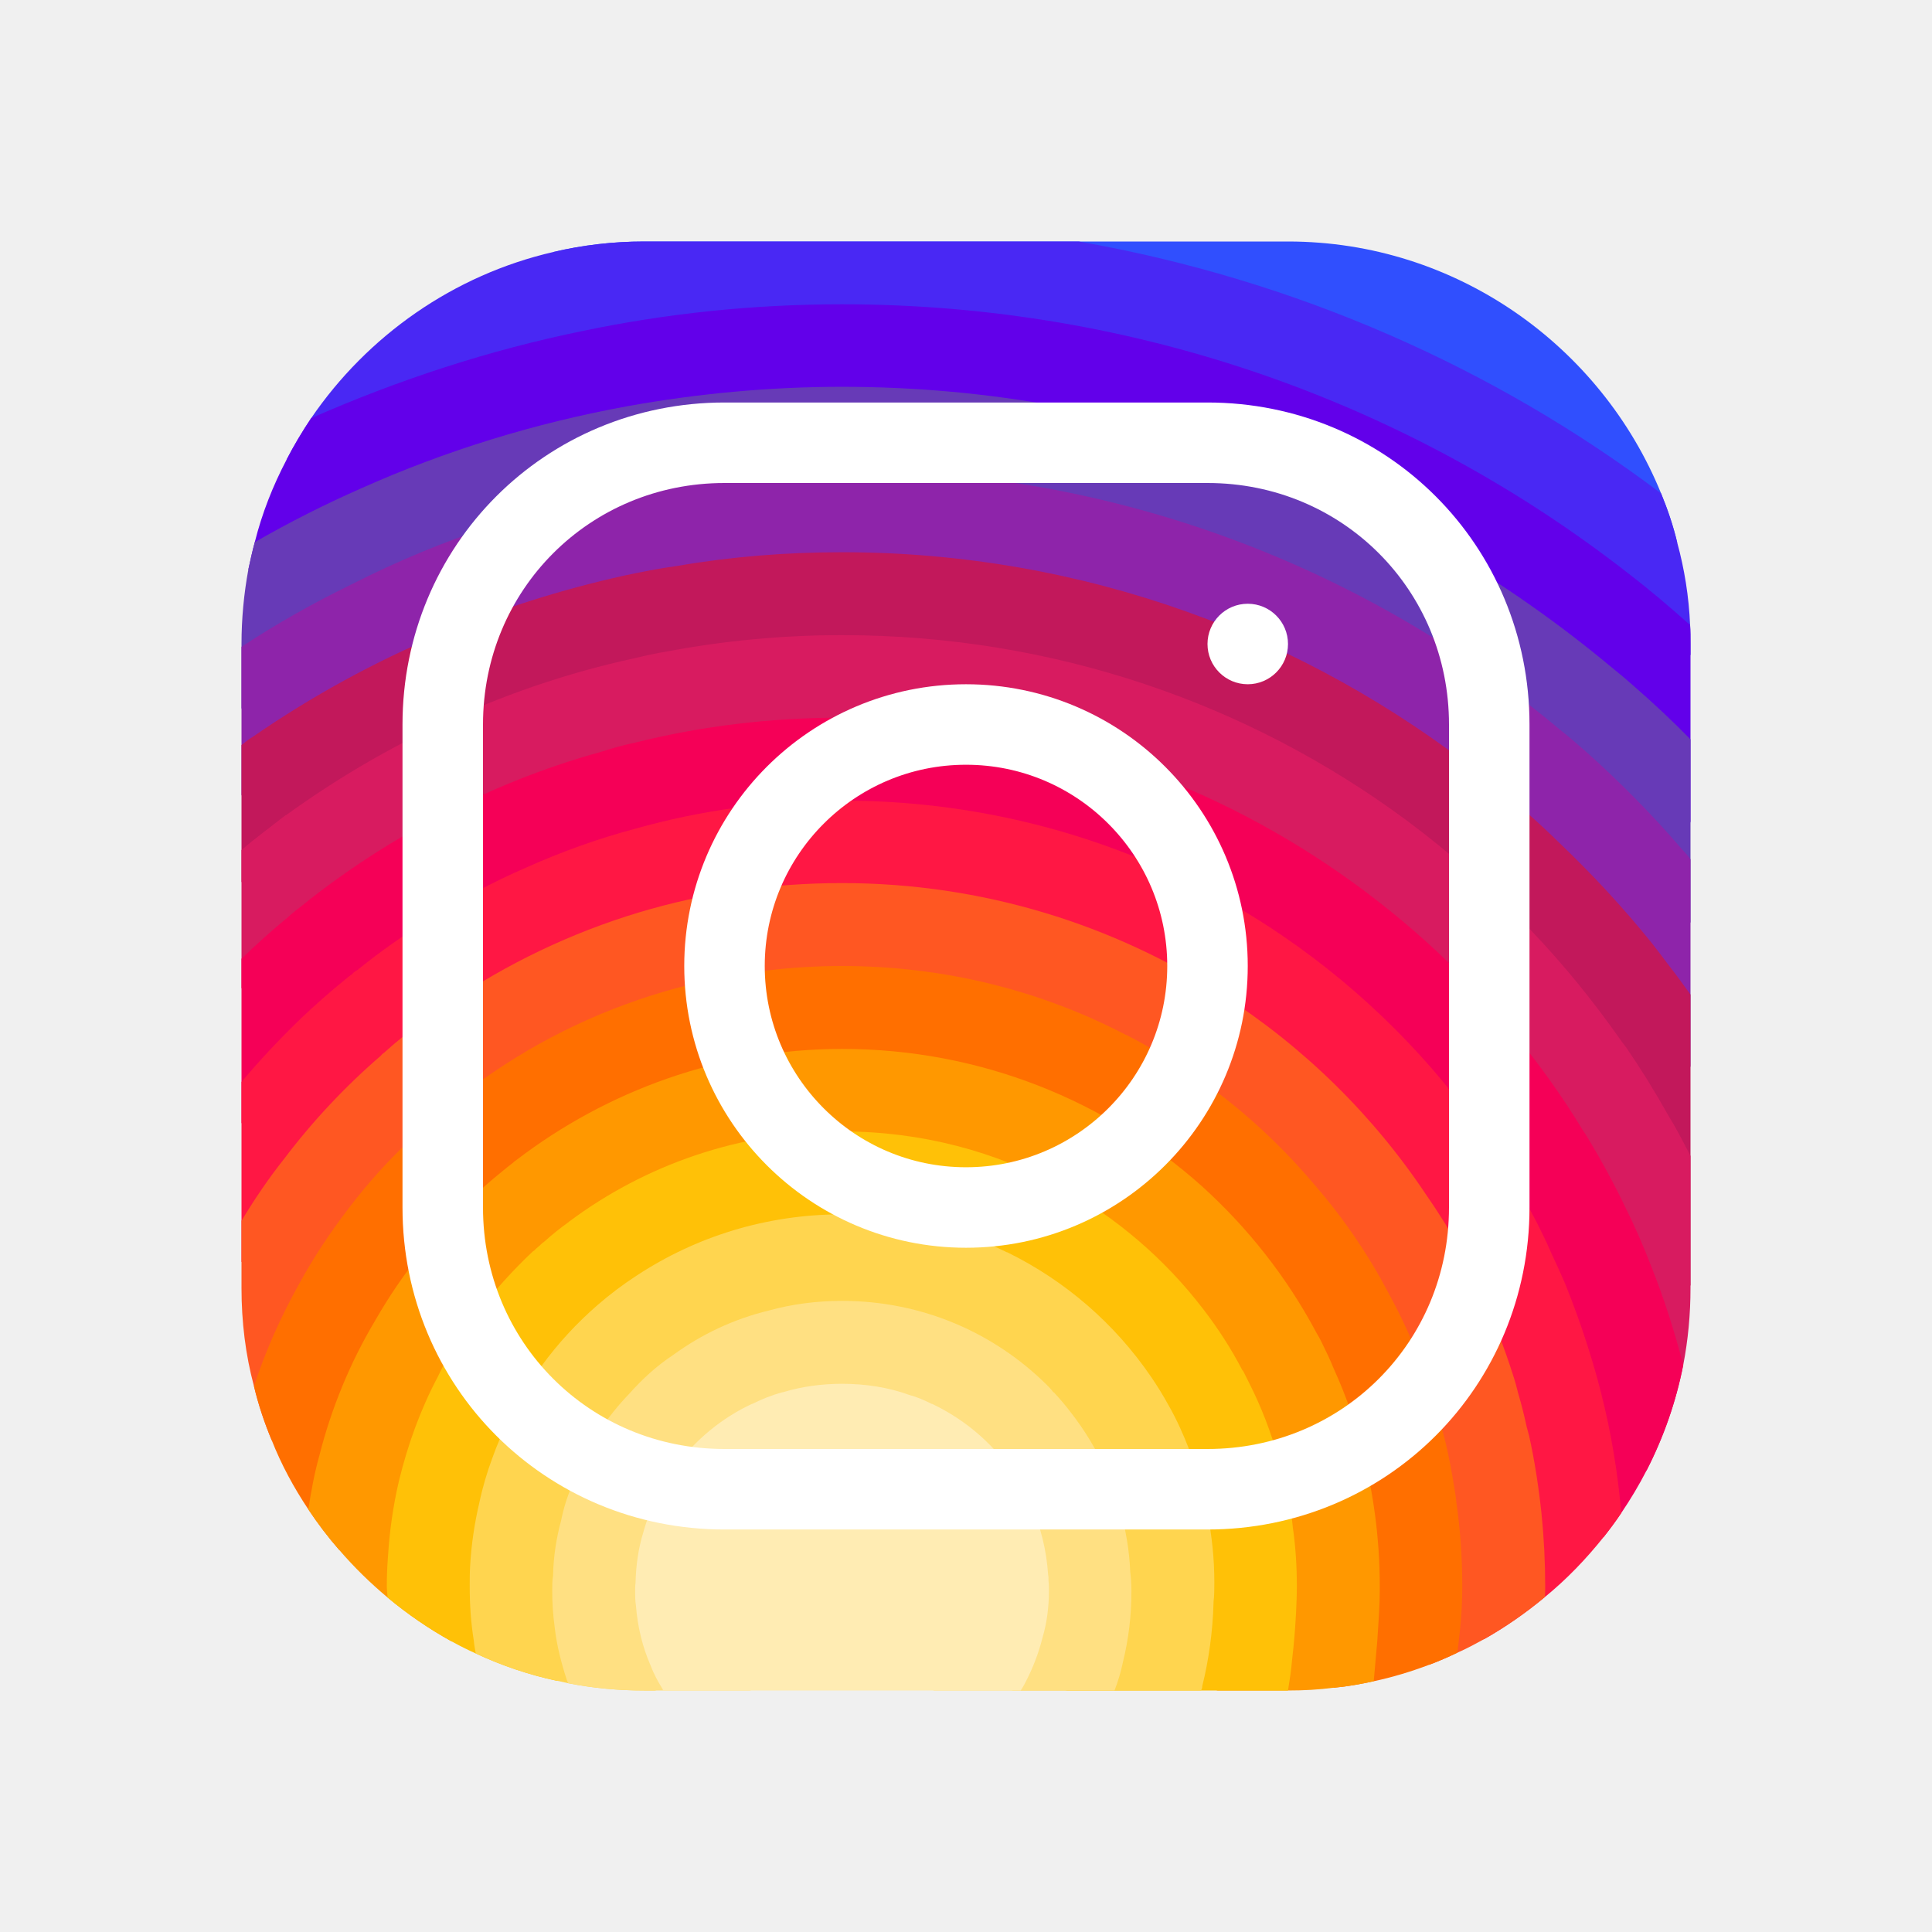
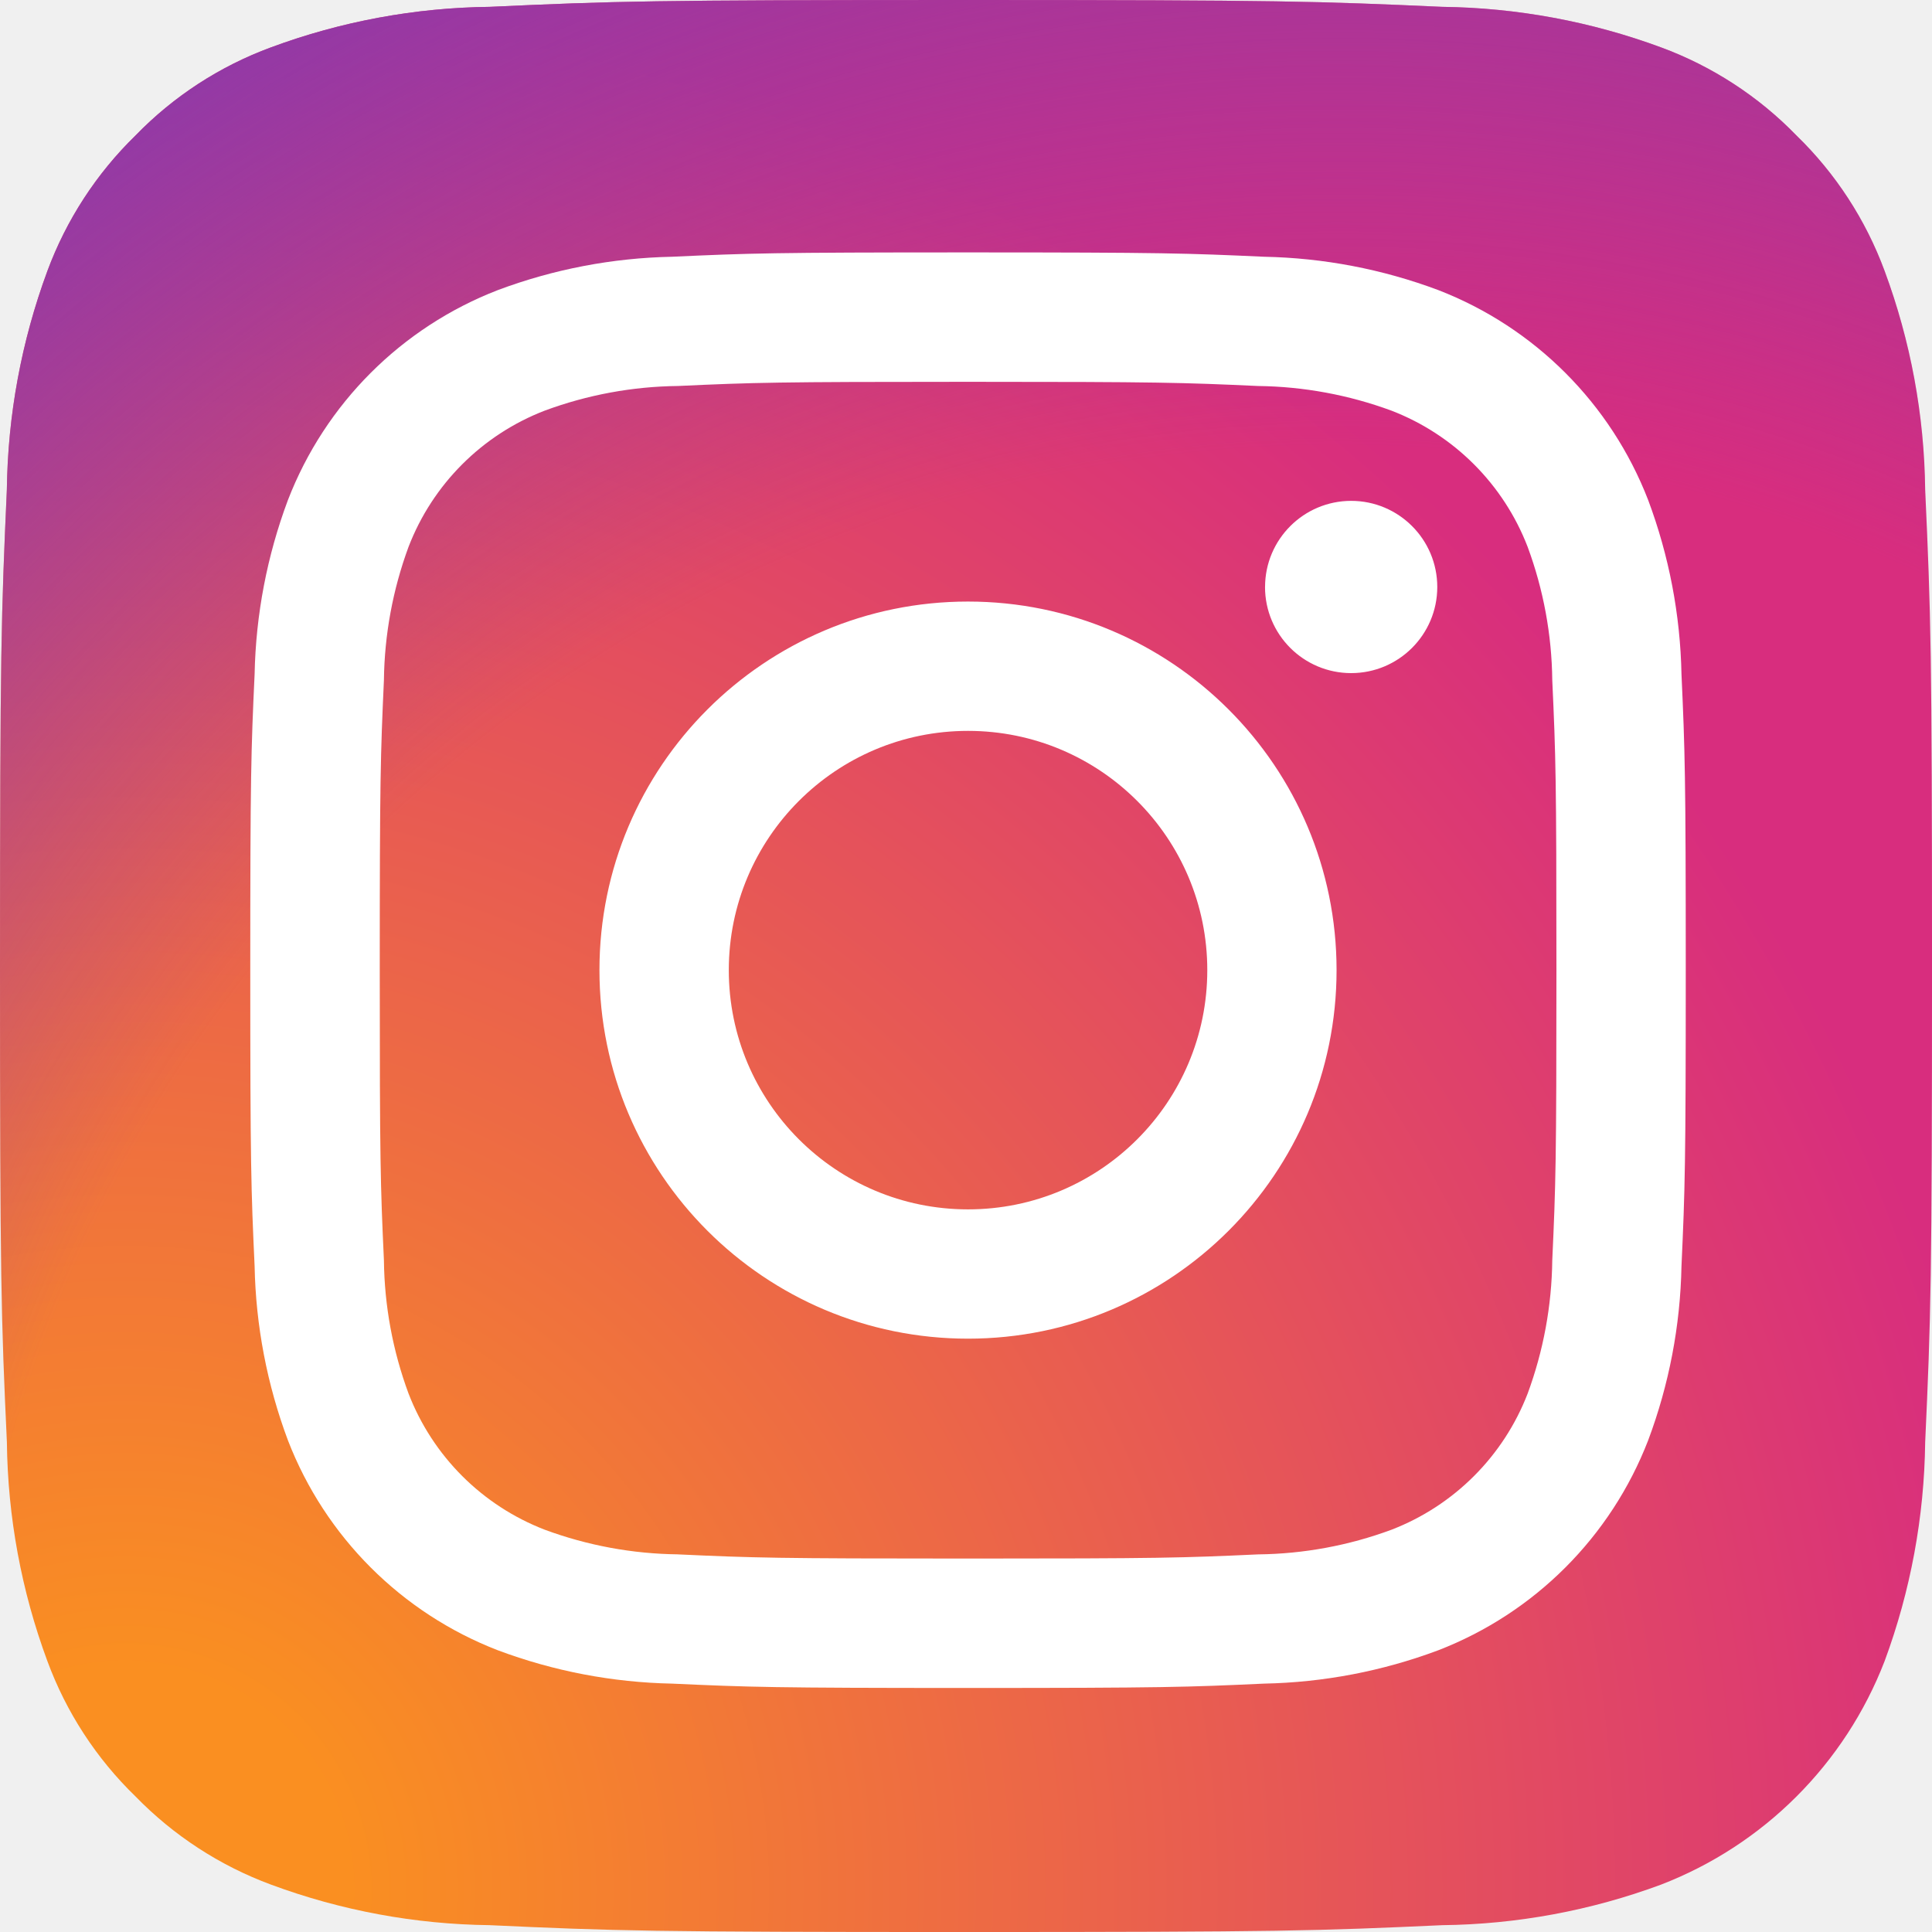
- <svg xmlns="http://www.w3.org/2000/svg" viewBox="0 0 48 48" width="96px" height="96px">
-   <path fill="#304ffe" d="M41.67,13.48c-0.4,0.26-0.97,0.5-1.21,0.77c-0.09,0.09-0.14,0.19-0.12,0.29v1.03l-0.3,1.01l-0.3,1l-0.33,1.1 l-0.68,2.25l-0.66,2.22l-0.5,1.67c0,0.26-0.01,0.52-0.03,0.77c-0.07,0.96-0.27,1.88-0.59,2.74c-0.19,0.53-0.42,1.04-0.7,1.52 c-0.1,0.19-0.22,0.38-0.34,0.56c-0.4,0.63-0.88,1.21-1.41,1.72c-0.41,0.41-0.86,0.79-1.35,1.11c0,0,0,0-0.01,0 c-0.08,0.07-0.17,0.13-0.27,0.18c-0.31,0.21-0.64,0.39-0.98,0.55c-0.23,0.12-0.46,0.22-0.7,0.31c-0.05,0.03-0.11,0.05-0.16,0.07 c-0.57,0.27-1.23,0.45-1.89,0.54c-0.04,0.01-0.07,0.01-0.11,0.02c-0.4,0.07-0.79,0.13-1.19,0.16c-0.18,0.02-0.37,0.03-0.55,0.03 l-0.71-0.04l-3.42-0.18c0-0.01-0.01,0-0.01,0l-1.72-0.09c-0.13,0-0.27,0-0.4-0.01c-0.54-0.02-1.06-0.08-1.58-0.19 c-0.01,0-0.01,0-0.01,0c-0.95-0.18-1.86-0.5-2.71-0.93c-0.47-0.24-0.93-0.51-1.36-0.82c-0.18-0.13-0.35-0.27-0.52-0.42 c-0.48-0.4-0.91-0.83-1.31-1.27c-0.06-0.06-0.11-0.12-0.16-0.18c-0.06-0.06-0.12-0.13-0.17-0.19c-0.38-0.48-0.7-0.97-0.96-1.49 c-0.24-0.46-0.43-0.95-0.58-1.49c-0.06-0.19-0.11-0.37-0.15-0.57c-0.01-0.01-0.02-0.03-0.02-0.05c-0.1-0.41-0.19-0.84-0.24-1.27 c-0.06-0.33-0.09-0.66-0.09-1c-0.02-0.13-0.02-0.27-0.02-0.4l1.91-2.95l1.87-2.88l0.85-1.31l0.77-1.18l0.26-0.41v-1.03 c0.02-0.23,0.03-0.47,0.02-0.69c-0.01-0.7-0.15-1.38-0.38-2.03c-0.22-0.69-0.53-1.34-0.85-1.94c-0.38-0.69-0.78-1.31-1.11-1.87 C14,7.4,13.66,6.73,13.75,6.26C14.47,6.09,15.23,6,16,6h16c4.18,0,7.78,2.6,9.27,6.26C41.43,12.65,41.57,13.06,41.67,13.48z" />
-   <path fill="#4928f4" d="M42,16v0.27l-1.38,0.8l-0.88,0.51l-0.97,0.56l-1.94,1.13l-1.9,1.1l-1.94,1.12l-0.77,0.45 c0,0.48-0.12,0.92-0.34,1.32c-0.31,0.58-0.83,1.06-1.49,1.47c-0.67,0.41-1.49,0.74-2.41,0.98c0,0,0-0.01-0.01,0 c-3.56,0.92-8.42,0.5-10.78-1.26c-0.66-0.49-1.12-1.09-1.32-1.78c-0.06-0.23-0.09-0.48-0.09-0.73v-7.19 c0.01-0.15-0.09-0.3-0.27-0.45c-0.54-0.43-1.81-0.84-3.23-1.25c-1.11-0.31-2.3-0.62-3.3-0.92c-0.79-0.24-1.46-0.48-1.86-0.71 c0.18-0.35,0.39-0.7,0.61-1.03c1.4-2.05,3.54-3.56,6.02-4.13C14.47,6.09,15.23,6,16,6h10.8c5.37,0.94,10.32,3.13,14.47,6.26 c0.16,0.39,0.3,0.8,0.4,1.22c0.18,0.66,0.29,1.34,0.32,2.05C42,15.68,42,15.84,42,16z" />
-   <path fill="#6200ea" d="M42,16v4.41l-0.22,0.68l-0.75,2.33l-0.78,2.4l-0.41,1.28l-0.38,1.19l-0.37,1.13l-0.36,1.12l-0.19,0.59 l-0.25,0.78c0,0.76-0.02,1.43-0.07,2c-0.01,0.06-0.02,0.12-0.02,0.18c-0.06,0.53-0.14,0.98-0.27,1.36 c-0.01,0.06-0.03,0.12-0.05,0.17c-0.26,0.72-0.65,1.18-1.23,1.48c-0.14,0.08-0.3,0.14-0.47,0.2c-0.53,0.18-1.2,0.27-2.02,0.32 c-0.6,0.04-1.29,0.05-2.07,0.05H31.4l-1.19-0.05L30,37.61l-2.17-0.09l-2.2-0.09l-7.25-0.3l-1.88-0.08h-0.26 c-0.78-0.01-1.45-0.06-2.03-0.14c-0.84-0.13-1.49-0.35-1.98-0.68c-0.7-0.45-1.11-1.11-1.35-2.03c-0.06-0.22-0.11-0.45-0.14-0.7 c-0.1-0.58-0.15-1.25-0.18-2c0-0.15,0-0.3-0.01-0.46c-0.01-0.01,0-0.01,0-0.01v-0.58c-0.01-0.29-0.01-0.59-0.01-0.9l0.05-1.61 l0.03-1.15l0.04-1.34v-0.19l0.07-2.46l0.07-2.46l0.07-2.31l0.06-2.27l0.02-0.6c0-0.31-1.05-0.49-2.22-0.64 c-0.93-0.12-1.95-0.23-2.56-0.37c0.05-0.23,0.1-0.46,0.16-0.68c0.18-0.72,0.45-1.4,0.79-2.05c0.18-0.35,0.39-0.7,0.61-1.03 c2.16-0.95,4.41-1.69,6.76-2.17c2.06-0.43,4.21-0.66,6.43-0.66c7.36,0,14.16,2.49,19.54,6.69c0.52,0.4,1.03,0.83,1.53,1.28 C42,15.68,42,15.84,42,16z" />
-   <path fill="#673ab7" d="M42,18.37v4.54l-0.55,1.06l-1.05,2.05l-0.56,1.08l-0.51,0.99l-0.22,0.43c0,0.31,0,0.61-0.02,0.9 c0,0.43-0.02,0.84-0.05,1.22c-0.04,0.45-0.1,0.86-0.16,1.24c-0.15,0.79-0.36,1.47-0.66,2.03c-0.04,0.07-0.08,0.14-0.12,0.2 c-0.11,0.18-0.24,0.35-0.38,0.51c-0.18,0.22-0.38,0.41-0.61,0.57c-0.34,0.26-0.74,0.47-1.2,0.63c-0.57,0.21-1.23,0.35-2.01,0.43 c-0.51,0.05-1.07,0.08-1.68,0.08l-0.42,0.02l-2.08,0.12h-0.01L27.5,36.6l-2.25,0.13l-3.1,0.18l-3.77,0.22l-0.55,0.03 c-0.51,0-0.99-0.03-1.45-0.09c-0.05-0.01-0.09-0.02-0.14-0.02c-0.68-0.11-1.3-0.29-1.86-0.54c-0.68-0.3-1.27-0.7-1.77-1.18 c-0.44-0.43-0.82-0.92-1.13-1.47c-0.07-0.13-0.14-0.25-0.2-0.39c-0.3-0.59-0.54-1.25-0.72-1.97c-0.03-0.12-0.06-0.25-0.08-0.38 c-0.06-0.23-0.11-0.47-0.14-0.72c-0.11-0.64-0.17-1.32-0.2-2.03v-0.01c-0.01-0.29-0.02-0.57-0.02-0.87l-0.49-1.17l-0.07-0.18 L9.5,25.99L8.75,24.2l-0.12-0.29l-0.72-1.73l-0.8-1.93c0,0,0,0-0.01,0L6.29,18.3L6,17.59V16c0-0.63,0.06-1.25,0.17-1.85 c0.05-0.23,0.1-0.46,0.16-0.68c0.85-0.49,1.74-0.94,2.65-1.34c2.08-0.93,4.31-1.62,6.62-2.04c1.72-0.31,3.51-0.48,5.32-0.48 c7.31,0,13.94,2.65,19.12,6.97c0.2,0.16,0.39,0.32,0.58,0.49C41.09,17.48,41.55,17.91,42,18.37z" />
-   <path fill="#8e24aa" d="M42,21.35v5.14l-0.57,1.19l-1.08,2.25l-0.01,0.03c0,0.43-0.02,0.82-0.05,1.17c-0.1,1.15-0.38,1.88-0.84,2.33 c-0.33,0.34-0.74,0.53-1.25,0.63c-0.03,0.01-0.07,0.01-0.1,0.02c-0.16,0.03-0.33,0.05-0.51,0.05c-0.62,0.06-1.35,0.02-2.19-0.04 c-0.09,0-0.19-0.01-0.29-0.02c-0.61-0.04-1.26-0.08-1.98-0.11c-0.39-0.01-0.8-0.02-1.22-0.02h-0.02l-1.01,0.08h-0.01l-2.27,0.16 l-2.59,0.2l-0.38,0.03l-3.03,0.22l-1.57,0.12l-1.55,0.11c-0.27,0-0.53,0-0.79-0.01c0,0-0.01-0.01-0.01,0 c-1.13-0.02-2.14-0.09-3.04-0.26c-0.83-0.14-1.56-0.36-2.18-0.69c-0.64-0.31-1.17-0.75-1.6-1.31c-0.41-0.55-0.71-1.24-0.9-2.07 c0-0.01,0-0.01,0-0.01c-0.14-0.67-0.22-1.45-0.22-2.33l-0.15-0.27L9.7,26.35l-0.13-0.22L9.5,25.99l-0.93-1.65l-0.46-0.83 l-0.58-1.03l-1-1.79L6,19.75v-3.68c0.88-0.58,1.79-1.09,2.73-1.55c1.14-0.58,2.32-1.07,3.55-1.47c1.34-0.44,2.74-0.79,4.17-1.02 c1.45-0.24,2.94-0.36,4.47-0.36c6.8,0,13.04,2.43,17.85,6.47c0.22,0.17,0.43,0.36,0.64,0.54c0.84,0.75,1.64,1.56,2.37,2.41 C41.86,21.18,41.94,21.26,42,21.35z" />
-   <path fill="#c2185b" d="M42,24.71v7.23c-0.24-0.14-0.57-0.31-0.98-0.49c-0.22-0.11-0.47-0.22-0.73-0.32 c-0.38-0.17-0.79-0.33-1.25-0.49c-0.1-0.04-0.2-0.07-0.31-0.1c-0.18-0.07-0.37-0.13-0.56-0.19c-0.59-0.18-1.24-0.35-1.92-0.5 c-0.26-0.05-0.53-0.1-0.8-0.14c-0.87-0.15-1.8-0.24-2.77-0.25c-0.08-0.01-0.17-0.01-0.25-0.01l-2.57,0.02l-3.5,0.02h-0.01 l-7.49,0.06c-2.38,0-3.84,0.57-4.72,0.8c0,0-0.01,0-0.01,0.01c-0.93,0.24-1.22,0.09-1.3-1.54c-0.02-0.45-0.03-1.03-0.03-1.74 l-0.56-0.43l-0.98-0.74l-0.6-0.46l-0.12-0.09L8.88,24.1l-0.25-0.19l-0.52-0.4l-0.96-0.72L6,21.91v-3.4 c0.1-0.08,0.19-0.15,0.29-0.21c1.45-1,3-1.85,4.64-2.54c1.46-0.62,3-1.11,4.58-1.46c0.43-0.09,0.87-0.18,1.32-0.24 c1.33-0.23,2.7-0.34,4.09-0.34c6.01,0,11.53,2.09,15.91,5.55c0.66,0.52,1.3,1.07,1.9,1.66c0.82,0.78,1.59,1.61,2.3,2.49 c0.14,0.18,0.28,0.36,0.42,0.55C41.64,24.21,41.82,24.46,42,24.71z" />
-   <path fill="#d81b60" d="M42,28.72V32c0,0.65-0.06,1.29-0.18,1.91c-0.18,0.92-0.49,1.8-0.91,2.62c-0.22,0.05-0.47,0.05-0.75,0.01 c-0.63-0.11-1.37-0.44-2.17-0.87c-0.04-0.01-0.08-0.03-0.11-0.05c-0.25-0.13-0.51-0.27-0.77-0.43c-0.53-0.29-1.09-0.61-1.65-0.91 c-0.12-0.06-0.24-0.12-0.35-0.18c-0.64-0.33-1.3-0.63-1.96-0.86c0,0,0,0-0.01,0c-0.14-0.05-0.29-0.1-0.44-0.14 c-0.57-0.16-1.15-0.26-1.71-0.26l-1.1-0.32l-4.87-1.41c0,0,0,0-0.01,0l-2.99-0.87h-0.01l-1.3-0.38c-3.76,0-6.07,1.6-7.19,0.99 c-0.44-0.23-0.7-0.81-0.79-1.95c-0.03-0.32-0.04-0.68-0.04-1.1l-1.17-0.57l-0.05-0.02h-0.01l-0.84-0.42L9.7,26.35l-0.07-0.03 l-0.17-0.09L7.5,25.28L6,24.55v-3.43c0.17-0.15,0.35-0.29,0.53-0.43c0.19-0.15,0.38-0.29,0.57-0.44c0.01,0,0.01,0,0.01,0 c1.18-0.85,2.43-1.6,3.76-2.22c1.55-0.74,3.2-1.31,4.91-1.68c0.25-0.06,0.51-0.12,0.77-0.16c1.42-0.27,2.88-0.41,4.37-0.41 c5.27,0,10.11,1.71,14.01,4.59c1.13,0.84,2.18,1.77,3.14,2.78c0.79,0.83,1.52,1.73,2.18,2.67c0.05,0.07,0.1,0.14,0.15,0.2 c0.37,0.54,0.71,1.09,1.03,1.66C41.64,28.02,41.82,28.37,42,28.72z" />
-   <path fill="#f50057" d="M41.82,33.91c-0.18,0.92-0.49,1.8-0.91,2.62c-0.19,0.37-0.4,0.72-0.63,1.06c-0.14,0.21-0.29,0.41-0.44,0.6 c-0.36-0.14-0.89-0.34-1.54-0.56c0,0,0,0,0-0.01c-0.49-0.17-1.05-0.35-1.65-0.52c-0.17-0.05-0.34-0.1-0.52-0.15 c-0.71-0.19-1.45-0.36-2.17-0.46c-0.6-0.1-1.19-0.16-1.74-0.16l-0.46-0.13h-0.01l-2.42-0.7l-1.49-0.43l-1.66-0.48h-0.01l-0.54-0.15 l-6.53-1.88l-1.88-0.54l-1.4-0.33l-2.28-0.54l-0.28-0.07c0,0,0,0-0.01,0l-2.29-0.53c0-0.01,0-0.01,0-0.01l-0.41-0.09l-0.21-0.05 l-1.67-0.39l-0.19-0.05l-1.42-1.17L6,27.9v-4.08c0.37-0.36,0.75-0.7,1.15-1.03c0.12-0.11,0.25-0.21,0.38-0.31 c0.12-0.1,0.25-0.2,0.38-0.3c0.91-0.69,1.87-1.31,2.89-1.84c1.3-0.7,2.68-1.26,4.13-1.66c0.28-0.09,0.56-0.17,0.85-0.23 c1.64-0.41,3.36-0.62,5.14-0.62c4.47,0,8.63,1.35,12.07,3.66c1.71,1.15,3.25,2.53,4.55,4.1c0.66,0.79,1.26,1.62,1.79,2.5 c0.05,0.07,0.09,0.13,0.13,0.2c0.32,0.53,0.62,1.08,0.89,1.64c0.25,0.5,0.47,1,0.67,1.52C41.34,32.25,41.6,33.07,41.82,33.91z" />
-   <path fill="#ff1744" d="M40.28,37.59c-0.14,0.21-0.29,0.41-0.44,0.6c-0.44,0.55-0.92,1.05-1.46,1.49c-0.47,0.39-0.97,0.74-1.5,1.04 c-0.2-0.05-0.4-0.11-0.61-0.19c-0.66-0.23-1.35-0.61-1.99-1.01c-0.96-0.61-1.79-1.27-2.16-1.57c-0.14-0.12-0.21-0.18-0.21-0.18 l-1.7-0.15L30,37.6l-2.2-0.19l-2.28-0.2l-3.37-0.3l-5.34-0.47l-0.02-0.01l-1.88-0.91l-1.9-0.92l-1.53-0.74l-0.33-0.16l-0.41-0.2 l-1.42-0.69L7.43,31.9l-0.59-0.29L6,31.35v-4.47c0.47-0.56,0.97-1.09,1.5-1.6c0.34-0.32,0.7-0.64,1.07-0.94 c0.06-0.05,0.12-0.1,0.18-0.14c0.04-0.05,0.09-0.08,0.13-0.1c0.59-0.48,1.21-0.91,1.85-1.3c0.74-0.47,1.52-0.89,2.33-1.24 c0.87-0.39,1.78-0.72,2.72-0.97c1.63-0.46,3.36-0.7,5.14-0.7c4.08,0,7.85,1.24,10.96,3.37c1.99,1.36,3.71,3.08,5.07,5.07 c0.45,0.64,0.85,1.32,1.22,2.02c0.13,0.26,0.26,0.52,0.37,0.78c0.12,0.25,0.23,0.5,0.34,0.75c0.21,0.52,0.4,1.04,0.57,1.58 c0.32,1,0.56,2.02,0.71,3.08C40.21,36.89,40.25,37.24,40.28,37.59z" />
-   <path fill="#ff5722" d="M38.39,39.42c0,0.08,0,0.17-0.01,0.26c-0.47,0.39-0.97,0.74-1.5,1.04c-0.22,0.12-0.44,0.24-0.67,0.34 c-0.23,0.11-0.46,0.21-0.7,0.3c-0.34-0.18-0.8-0.4-1.29-0.61c-0.69-0.31-1.44-0.59-2.02-0.68c-0.14-0.03-0.27-0.04-0.39-0.04 l-1.64-0.21h-0.02l-2.04-0.27l-2.06-0.27l-0.96-0.12l-7.56-0.98c-0.49,0-1.01-0.03-1.55-0.1c-0.66-0.06-1.35-0.16-2.04-0.3 c-0.68-0.12-1.37-0.28-2.03-0.45c-0.69-0.16-1.37-0.35-2-0.53c-0.73-0.22-1.41-0.43-1.98-0.62c-0.47-0.15-0.87-0.29-1.18-0.4 c-0.18-0.43-0.33-0.88-0.44-1.34C6.1,33.66,6,32.84,6,32v-1.67c0.32-0.53,0.67-1.05,1.06-1.54c0.71-0.94,1.52-1.8,2.4-2.56 c0.03-0.04,0.07-0.07,0.1-0.09l0.01-0.01c0.31-0.28,0.63-0.53,0.97-0.77c0.04-0.04,0.08-0.07,0.12-0.1 c0.16-0.12,0.33-0.24,0.51-0.35c1.43-0.97,3.01-1.73,4.7-2.24c1.6-0.48,3.29-0.73,5.05-0.73c3.49,0,6.75,1.03,9.47,2.79 c2.01,1.29,3.74,2.99,5.06,4.98c0.16,0.23,0.31,0.46,0.46,0.7c0.69,1.17,1.26,2.43,1.68,3.75c0.05,0.15,0.09,0.3,0.13,0.46 c0.08,0.27,0.15,0.55,0.21,0.83c0.02,0.07,0.04,0.14,0.06,0.22c0.14,0.63,0.24,1.29,0.31,1.95c0,0.01,0,0.01,0,0.01 C38.36,38.22,38.39,38.82,38.39,39.42z" />
-   <path fill="#ff6f00" d="M36.33,39.42c0,0.35-0.02,0.73-0.06,1.11c-0.02,0.18-0.04,0.36-0.06,0.53c-0.23,0.11-0.46,0.21-0.7,0.3 c-0.45,0.17-0.91,0.31-1.38,0.41c-0.32,0.07-0.65,0.13-0.98,0.16h-0.01c-0.31-0.19-0.67-0.42-1.04-0.68 c-0.67-0.47-1.37-1-1.93-1.43c-0.01-0.01-0.01-0.01-0.02-0.02c-0.59-0.45-1.01-0.79-1.01-0.79l-1.06,0.04l-2.04,0.07l-0.95,0.04 l-3.82,0.14l-3.23,0.12c-0.21,0.01-0.46,0.01-0.77,0h-0.01c-0.42-0.01-0.92-0.04-1.47-0.09c-0.64-0.05-1.34-0.11-2.05-0.18 c-0.69-0.08-1.39-0.16-2.06-0.24c-0.74-0.08-1.44-0.17-2.04-0.25c-0.47-0.06-0.88-0.11-1.21-0.15c-0.28-0.32-0.53-0.65-0.77-1.01 c-0.36-0.54-0.67-1.11-0.91-1.72c-0.18-0.43-0.33-0.88-0.44-1.34c0.29-0.89,0.67-1.73,1.12-2.54c0.36-0.66,0.78-1.29,1.24-1.89 c0.45-0.59,0.94-1.14,1.47-1.64v-0.01c0.15-0.15,0.3-0.29,0.45-0.42c0.28-0.26,0.57-0.5,0.87-0.73h0.01 c0.01-0.02,0.02-0.02,0.03-0.03c0.24-0.19,0.49-0.36,0.74-0.53c1.48-1.01,3.15-1.76,4.95-2.2c1.19-0.29,2.44-0.45,3.73-0.45 c2.54,0,4.94,0.61,7.05,1.71h0.01c1.81,0.93,3.41,2.21,4.7,3.75c0.71,0.82,1.32,1.72,1.82,2.67c0.35,0.64,0.65,1.31,0.9,1.99 c0.02,0.06,0.04,0.11,0.06,0.16c0.17,0.5,0.32,1.02,0.45,1.54c0.09,0.37,0.16,0.75,0.22,1.13c0.02,0.12,0.04,0.23,0.05,0.35 C36.28,37.99,36.33,38.7,36.33,39.42z" />
-   <path fill="#ff9800" d="M34.28,39.42v0.1c0,0.34-0.03,0.77-0.06,1.23c-0.03,0.34-0.06,0.69-0.09,1.02c-0.32,0.07-0.65,0.13-0.98,0.16 h-0.01C32.76,41.98,32.39,42,32,42h-1.75l-0.38-0.11l-1.97-0.6l-2-0.6l-4.63-1.39l-2-0.6c0,0-0.83,0.33-2,0.72h-0.01 c-0.45,0.15-0.94,0.31-1.46,0.47c-0.65,0.19-1.34,0.38-2.02,0.53c-0.7,0.16-1.39,0.28-2.01,0.33c-0.19,0.02-0.38,0.03-0.55,0.03 c-0.56-0.31-1.1-0.68-1.59-1.09c-0.43-0.36-0.83-0.75-1.2-1.18c-0.28-0.32-0.53-0.65-0.77-1.01c0.07-0.45,0.15-0.89,0.27-1.32 c0.3-1.19,0.77-2.33,1.39-3.37c0.34-0.59,0.72-1.16,1.16-1.69c0.01-0.03,0.04-0.06,0.07-0.08c-0.01-0.01,0-0.01,0-0.01 c0.13-0.17,0.27-0.33,0.41-0.48c0-0.01,0-0.01,0-0.01c0.41-0.44,0.83-0.86,1.29-1.25c0.16-0.13,0.31-0.26,0.48-0.39 c0.03-0.03,0.06-0.05,0.1-0.08c2.25-1.72,5.06-2.76,8.09-2.76c3.44,0,6.57,1.29,8.94,3.41c1.14,1.03,2.11,2.26,2.84,3.63 c0.06,0.1,0.12,0.21,0.17,0.32c0.09,0.18,0.18,0.37,0.26,0.57c0.33,0.72,0.59,1.48,0.77,2.26c0.02,0.08,0.04,0.16,0.06,0.24 c0.08,0.37,0.15,0.75,0.2,1.13C34.24,38.21,34.28,38.81,34.28,39.42z" />
-   <path fill="#ffc107" d="M32.22,39.42c0,0.2-0.01,0.42-0.02,0.65c-0.02,0.37-0.05,0.77-0.1,1.18c-0.02,0.25-0.06,0.5-0.1,0.75h-5.48 l-1.06-0.17l-4.14-0.66l-0.59-0.09l-1.35-0.22c-0.59,0-1.87,0.26-3.22,0.51c-0.71,0.13-1.43,0.27-2.08,0.36 c-0.08,0.01-0.16,0.02-0.23,0.03h-0.01c-0.7-0.15-1.38-0.38-2.02-0.68c-0.2-0.09-0.4-0.19-0.6-0.3c-0.56-0.31-1.1-0.68-1.59-1.09 c-0.01-0.12-0.02-0.22-0.02-0.27c0-0.26,0.01-0.51,0.03-0.76c0.04-0.64,0.13-1.26,0.27-1.86c0.22-0.91,0.54-1.79,0.97-2.6 c0.08-0.17,0.17-0.34,0.27-0.5c0.04-0.08,0.09-0.15,0.13-0.23c0.18-0.29,0.38-0.57,0.58-0.85c0.42-0.55,0.89-1.07,1.39-1.54 c0.01,0,0.01,0,0.01,0c0.04-0.04,0.08-0.08,0.12-0.11c0.05-0.04,0.09-0.09,0.14-0.12c0.2-0.18,0.4-0.34,0.61-0.49 c0-0.01,0.01-0.01,0.01-0.01c1.89-1.41,4.23-2.24,6.78-2.24c1.98,0,3.82,0.5,5.43,1.38h0.01c1.38,0.76,2.58,1.79,3.53,3.03 c0.37,0.48,0.7,0.99,0.98,1.53h0.01c0.05,0.1,0.1,0.2,0.15,0.3c0.3,0.59,0.54,1.21,0.72,1.85h0.01c0.01,0.05,0.03,0.1,0.04,0.15 c0.12,0.43,0.22,0.87,0.29,1.32c0.01,0.09,0.02,0.19,0.03,0.28C32.19,38.43,32.22,38.92,32.22,39.42z" />
-   <path fill="#ffd54f" d="M30.17,39.31c0,0.16,0,0.33-0.02,0.49v0.01c0,0.01,0,0.01,0,0.01c-0.02,0.72-0.12,1.43-0.28,2.07 c0,0.04-0.01,0.07-0.03,0.11h-4.67l-3.85-0.83l-0.51-0.11l-0.08,0.02l-4.27,0.88L16.27,42H16c-0.64,0-1.27-0.06-1.88-0.18 c-0.09-0.02-0.18-0.04-0.27-0.06h-0.01c-0.7-0.15-1.38-0.38-2.02-0.68c-0.02-0.11-0.04-0.22-0.05-0.33 c-0.07-0.43-0.1-0.88-0.1-1.33c0-0.17,0-0.34,0.01-0.51c0.03-0.54,0.11-1.07,0.23-1.58c0.08-0.38,0.19-0.75,0.32-1.1 c0.11-0.31,0.24-0.61,0.38-0.9c0.12-0.25,0.26-0.49,0.4-0.73c0.14-0.23,0.29-0.45,0.45-0.67c0.4-0.55,0.87-1.06,1.39-1.51 c0.3-0.26,0.63-0.51,0.97-0.73c1.46-0.96,3.21-1.52,5.1-1.52c0.37,0,0.73,0.02,1.08,0.07h0.02c1.07,0.12,2.07,0.42,2.99,0.87 c0.01,0,0.01,0,0.01,0c1.45,0.71,2.68,1.78,3.58,3.1c0.15,0.22,0.3,0.46,0.43,0.7c0.11,0.19,0.21,0.39,0.3,0.59 c0.14,0.31,0.27,0.64,0.38,0.97h0.01c0.11,0.37,0.21,0.74,0.28,1.13v0.01C30.11,38.16,30.17,38.73,30.17,39.31z" />
-   <path fill="#ffe082" d="M28.11,39.52v0.03c0,0.59-0.07,1.17-0.21,1.74c-0.05,0.24-0.12,0.48-0.21,0.71h-4.48l-2.29-0.63L18.63,42H16 c-0.64,0-1.27-0.06-1.88-0.18c-0.02-0.03-0.03-0.06-0.04-0.09c-0.14-0.43-0.25-0.86-0.3-1.31c-0.04-0.29-0.06-0.59-0.06-0.9 c0-0.12,0-0.25,0.02-0.37c0.01-0.47,0.08-0.93,0.2-1.37c0.06-0.3,0.15-0.59,0.27-0.87c0.04-0.14,0.1-0.27,0.17-0.4 c0.15-0.34,0.33-0.67,0.53-0.99c0.22-0.32,0.46-0.62,0.73-0.9c0.32-0.36,0.68-0.69,1.09-0.96c0.7-0.51,1.5-0.89,2.37-1.1 c0.58-0.16,1.19-0.24,1.82-0.24c2,0,3.79,0.8,5.09,2.09c0.05,0.05,0.11,0.11,0.16,0.18h0.01c0.14,0.15,0.27,0.3,0.4,0.47 c0.37,0.47,0.68,0.98,0.92,1.54c0.12,0.26,0.22,0.53,0.3,0.81c0.01,0.04,0.02,0.07,0.03,0.11c0.14,0.49,0.23,1,0.25,1.53 C28.1,39.2,28.11,39.36,28.11,39.52z" />
-   <path fill="#ffecb3" d="M26.06,39.52c0,0.41-0.05,0.8-0.16,1.17c-0.1,0.4-0.25,0.78-0.44,1.14c-0.03,0.06-0.1,0.17-0.1,0.17h-8.88 c-0.01-0.01-0.02-0.03-0.02-0.04c-0.12-0.19-0.22-0.38-0.3-0.59c-0.2-0.46-0.32-0.96-0.36-1.48c-0.02-0.12-0.02-0.25-0.02-0.37 c0-0.06,0-0.13,0.01-0.19c0.01-0.44,0.07-0.86,0.19-1.25c0.1-0.36,0.23-0.69,0.4-1.01c0,0,0.01-0.01,0.01-0.02 c0.12-0.21,0.25-0.42,0.4-0.62c0.49-0.66,1.14-1.2,1.89-1.55c0.01,0,0.01,0,0.01,0c0.24-0.12,0.49-0.22,0.75-0.29c0,0,0,0,0.01,0 c0.46-0.14,0.96-0.21,1.47-0.21c0.59,0,1.16,0.09,1.68,0.28c0.19,0.05,0.37,0.13,0.55,0.22c0,0,0,0,0.01,0 c0.86,0.41,1.59,1.05,2.09,1.85c0.1,0.15,0.19,0.31,0.27,0.48c0.04,0.07,0.08,0.15,0.11,0.22c0.23,0.52,0.37,1.09,0.41,1.69 c0.01,0.05,0.01,0.1,0.01,0.16C26.06,39.36,26.06,39.44,26.06,39.52z" />
-   <g>
-     <path fill="none" stroke="#fff" stroke-linecap="round" stroke-linejoin="round" stroke-miterlimit="10" stroke-width="2" d="M30,11H18c-3.9,0-7,3.1-7,7v12c0,3.9,3.1,7,7,7h12c3.9,0,7-3.1,7-7V18C37,14.1,33.9,11,30,11z" />
-     <circle cx="31" cy="16" r="1" fill="#fff" />
-   </g>
-   <g>
-     <circle cx="24" cy="24" r="6" fill="none" stroke="#fff" stroke-linecap="round" stroke-linejoin="round" stroke-miterlimit="10" stroke-width="2" />
-   </g>
+ <svg xmlns="http://www.w3.org/2000/svg" width="102" height="102" viewBox="0 0 102 102">
+   <defs>
+     <radialGradient id="a" cx="6.601" cy="99.766" r="129.502" gradientUnits="userSpaceOnUse">
+       <stop offset=".09" stop-color="#fa8f21" />
+       <stop offset=".78" stop-color="#d82d7e" />
+     </radialGradient>
+     <radialGradient id="b" cx="70.652" cy="96.49" r="113.963" gradientUnits="userSpaceOnUse">
+       <stop offset=".64" stop-color="#8c3aaa" stop-opacity="0" />
+       <stop offset="1" stop-color="#8c3aaa" />
+     </radialGradient>
+   </defs>
+   <path fill="url(#a)" d="M25.865,101.639A34.341,34.341,0,0,1,14.312,99.5a19.329,19.329,0,0,1-7.154-4.653A19.181,19.181,0,0,1,2.5,87.694,34.341,34.341,0,0,1,.364,76.142C.061,69.584,0,67.617,0,51s.067-18.577.361-25.14A34.534,34.534,0,0,1,2.5,14.312,19.4,19.4,0,0,1,7.154,7.154,19.206,19.206,0,0,1,14.309,2.5,34.341,34.341,0,0,1,25.862.361C32.422.061,34.392,0,51,0s18.577.067,25.14.361A34.534,34.534,0,0,1,87.691,2.5a19.254,19.254,0,0,1,7.154,4.653A19.267,19.267,0,0,1,99.5,14.309a34.341,34.341,0,0,1,2.14,11.553c.3,6.563.361,8.528.361,25.14s-.061,18.577-.361,25.14A34.5,34.5,0,0,1,99.5,87.694,20.6,20.6,0,0,1,87.691,99.5a34.342,34.342,0,0,1-11.553,2.14c-6.557.3-8.528.361-25.14.361s-18.577-.058-25.134-.361" data-name="Path 16" />
+   <path fill="url(#b)" d="M25.865,101.639A34.341,34.341,0,0,1,14.312,99.5a19.329,19.329,0,0,1-7.154-4.653A19.181,19.181,0,0,1,2.5,87.694,34.341,34.341,0,0,1,.364,76.142C.061,69.584,0,67.617,0,51s.067-18.577.361-25.14A34.534,34.534,0,0,1,2.5,14.312,19.4,19.4,0,0,1,7.154,7.154,19.206,19.206,0,0,1,14.309,2.5,34.341,34.341,0,0,1,25.862.361C32.422.061,34.392,0,51,0s18.577.067,25.14.361A34.534,34.534,0,0,1,87.691,2.5a19.254,19.254,0,0,1,7.154,4.653A19.267,19.267,0,0,1,99.5,14.309a34.341,34.341,0,0,1,2.14,11.553c.3,6.563.361,8.528.361,25.14s-.061,18.577-.361,25.14A34.5,34.5,0,0,1,99.5,87.694,20.6,20.6,0,0,1,87.691,99.5a34.342,34.342,0,0,1-11.553,2.14c-6.557.3-8.528.361-25.14.361s-18.577-.058-25.134-.361" data-name="Path 17" />
+   <path fill="#fff" d="M461.114,477.413a12.631,12.631,0,1,1,12.629,12.632,12.631,12.631,0,0,1-12.629-12.632m-6.829,0a19.458,19.458,0,1,0,19.458-19.458,19.457,19.457,0,0,0-19.458,19.458m35.139-20.229a4.547,4.547,0,1,0,4.549-4.545h0a4.549,4.549,0,0,0-4.547,4.545m-30.99,51.074a20.943,20.943,0,0,1-7.037-1.3,12.547,12.547,0,0,1-7.193-7.19,20.923,20.923,0,0,1-1.3-7.037c-.184-3.994-.22-5.194-.22-15.313s.04-11.316.22-15.314a21.082,21.082,0,0,1,1.3-7.037,12.54,12.54,0,0,1,7.193-7.193,20.924,20.924,0,0,1,7.037-1.3c3.994-.184,5.194-.22,15.309-.22s11.316.039,15.314.221a21.082,21.082,0,0,1,7.037,1.3,12.541,12.541,0,0,1,7.193,7.193,20.926,20.926,0,0,1,1.3,7.037c.184,4,.22,5.194.22,15.314s-.037,11.316-.22,15.314a21.023,21.023,0,0,1-1.3,7.037,12.547,12.547,0,0,1-7.193,7.19,20.925,20.925,0,0,1-7.037,1.3c-3.994.184-5.194.22-15.314.22s-11.316-.037-15.309-.22m-.314-68.509a27.786,27.786,0,0,0-9.2,1.76,19.373,19.373,0,0,0-11.083,11.083,27.794,27.794,0,0,0-1.76,9.2c-.187,4.04-.229,5.332-.229,15.623s.043,11.582.229,15.623a27.793,27.793,0,0,0,1.76,9.2,19.374,19.374,0,0,0,11.083,11.083,27.813,27.813,0,0,0,9.2,1.76c4.042.184,5.332.229,15.623.229s11.582-.043,15.623-.229a27.8,27.8,0,0,0,9.2-1.76,19.374,19.374,0,0,0,11.083-11.083,27.716,27.716,0,0,0,1.76-9.2c.184-4.043.226-5.332.226-15.623s-.043-11.582-.226-15.623a27.786,27.786,0,0,0-1.76-9.2,19.379,19.379,0,0,0-11.08-11.083,27.748,27.748,0,0,0-9.2-1.76c-4.041-.185-5.332-.229-15.621-.229s-11.583.043-15.626.229" data-name="Path 18" transform="translate(-422.637 -426.196)" />
</svg>
